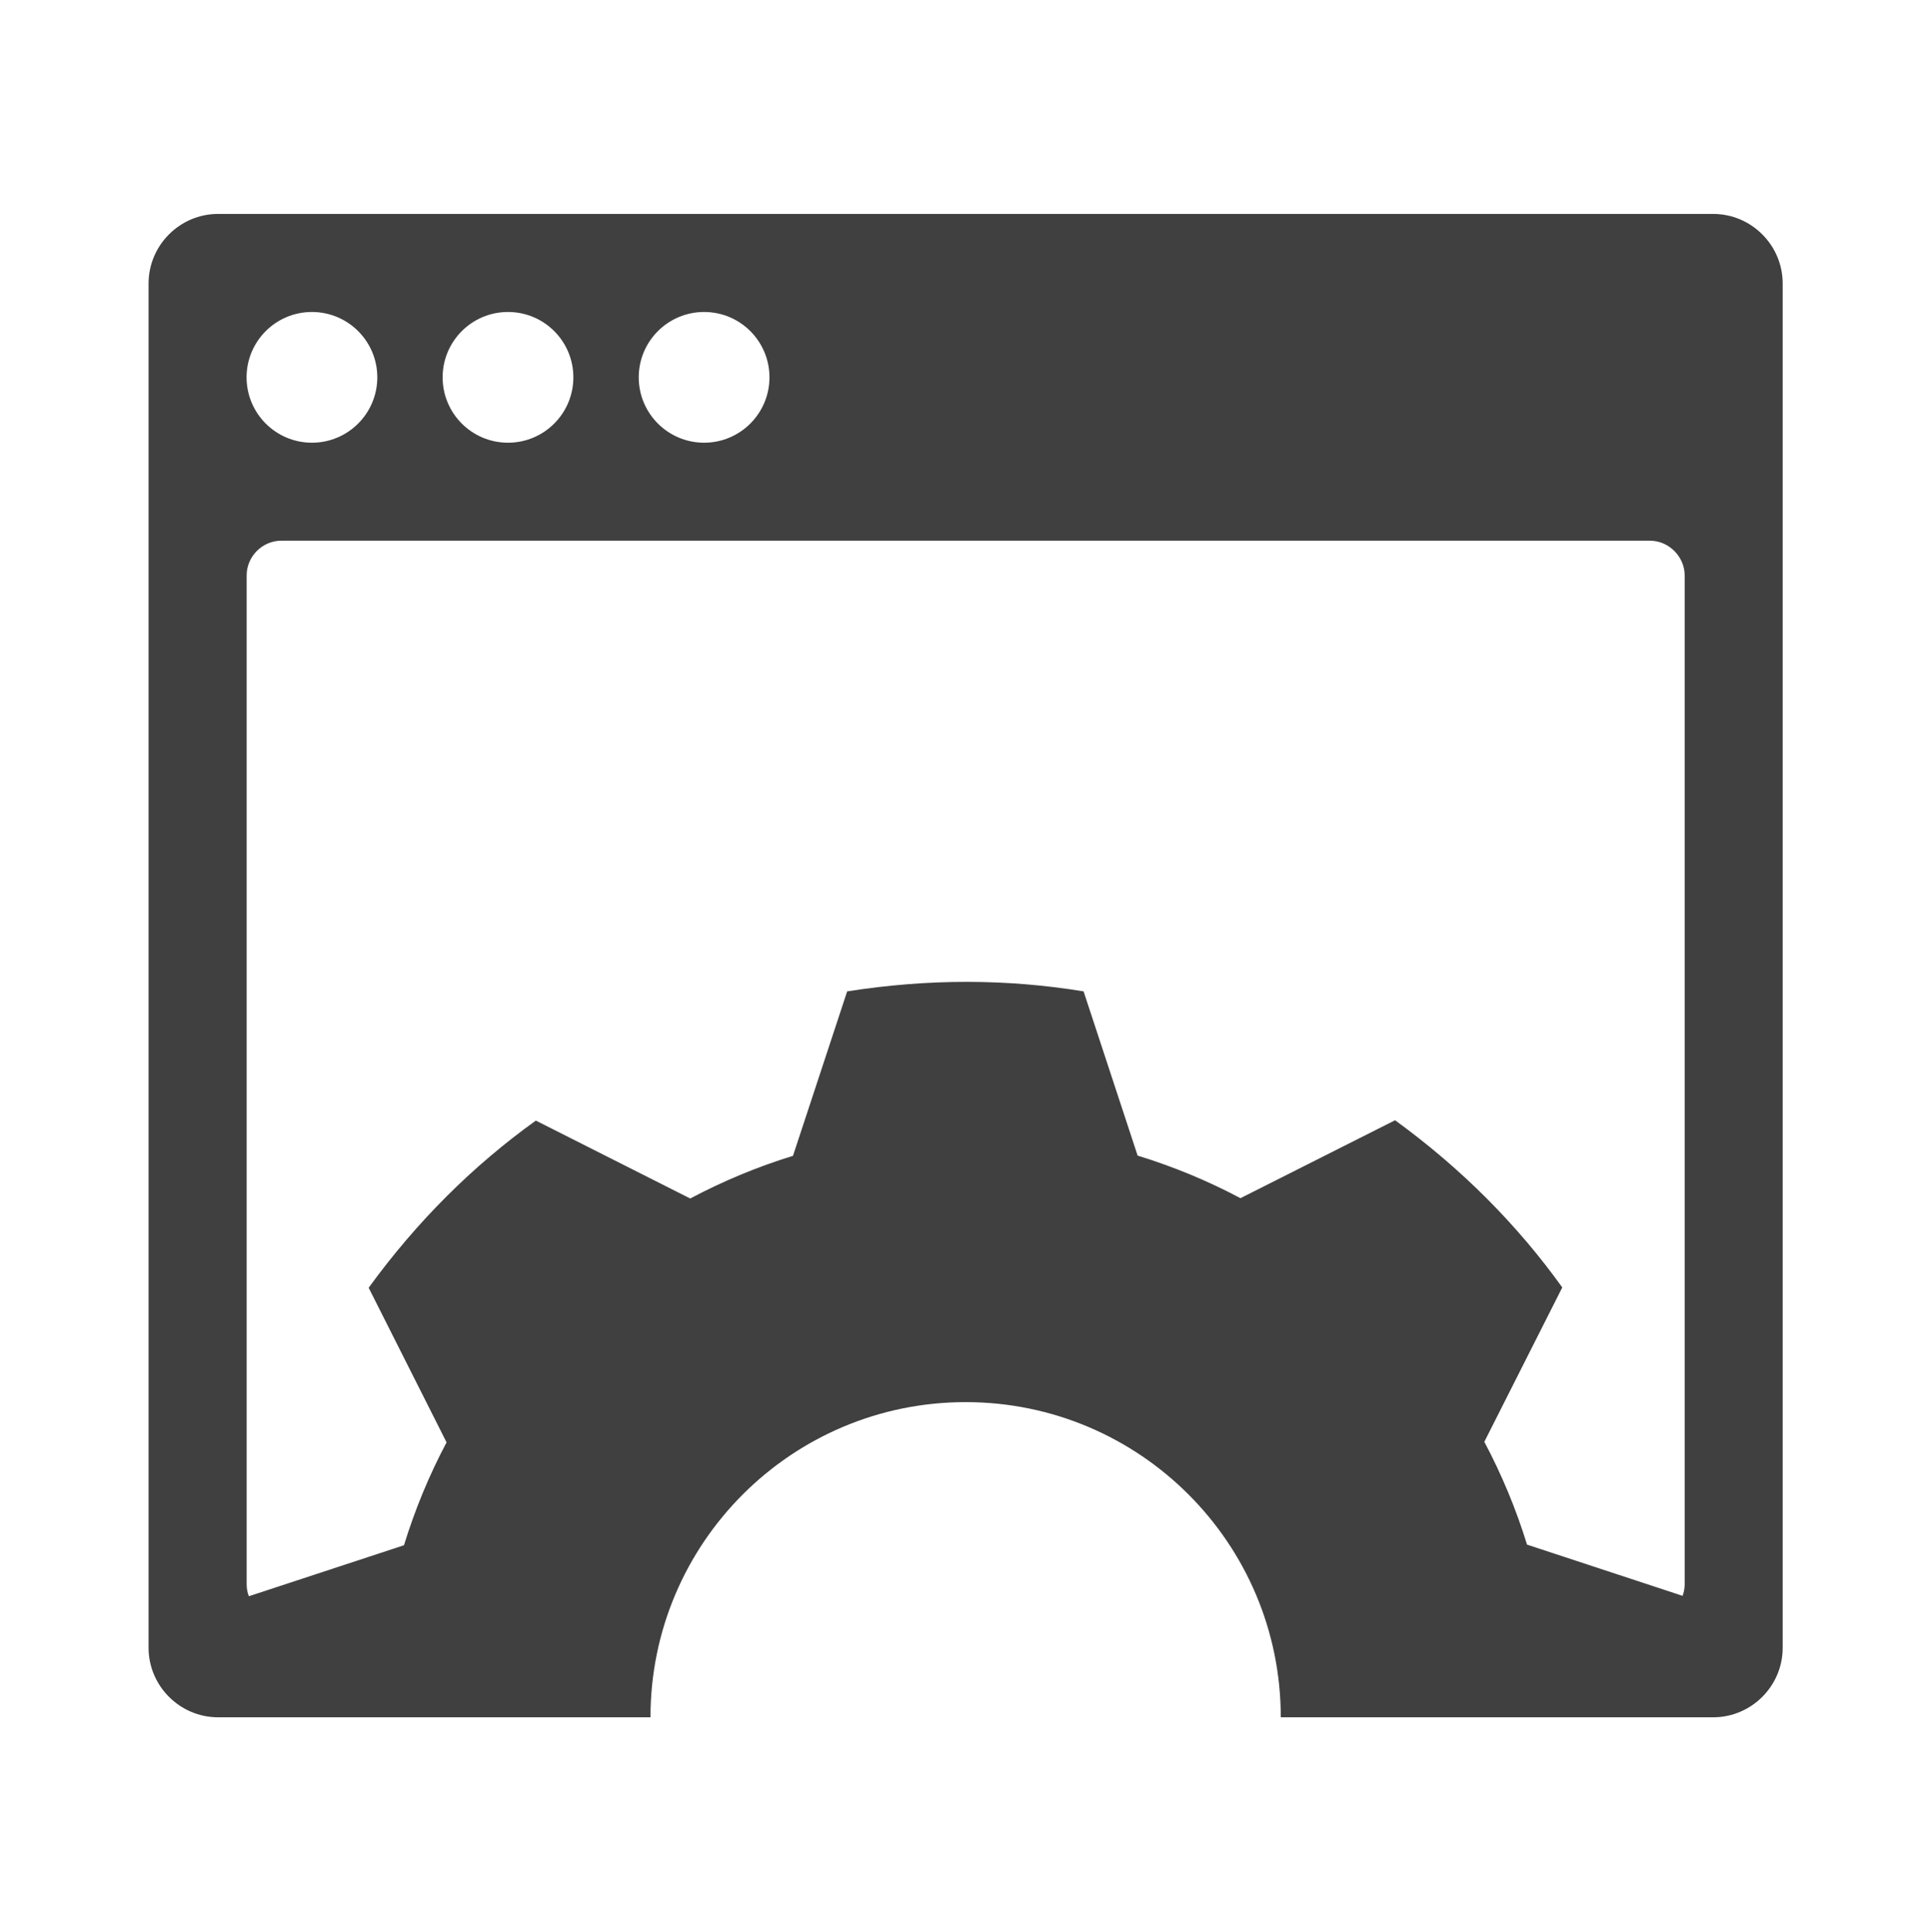
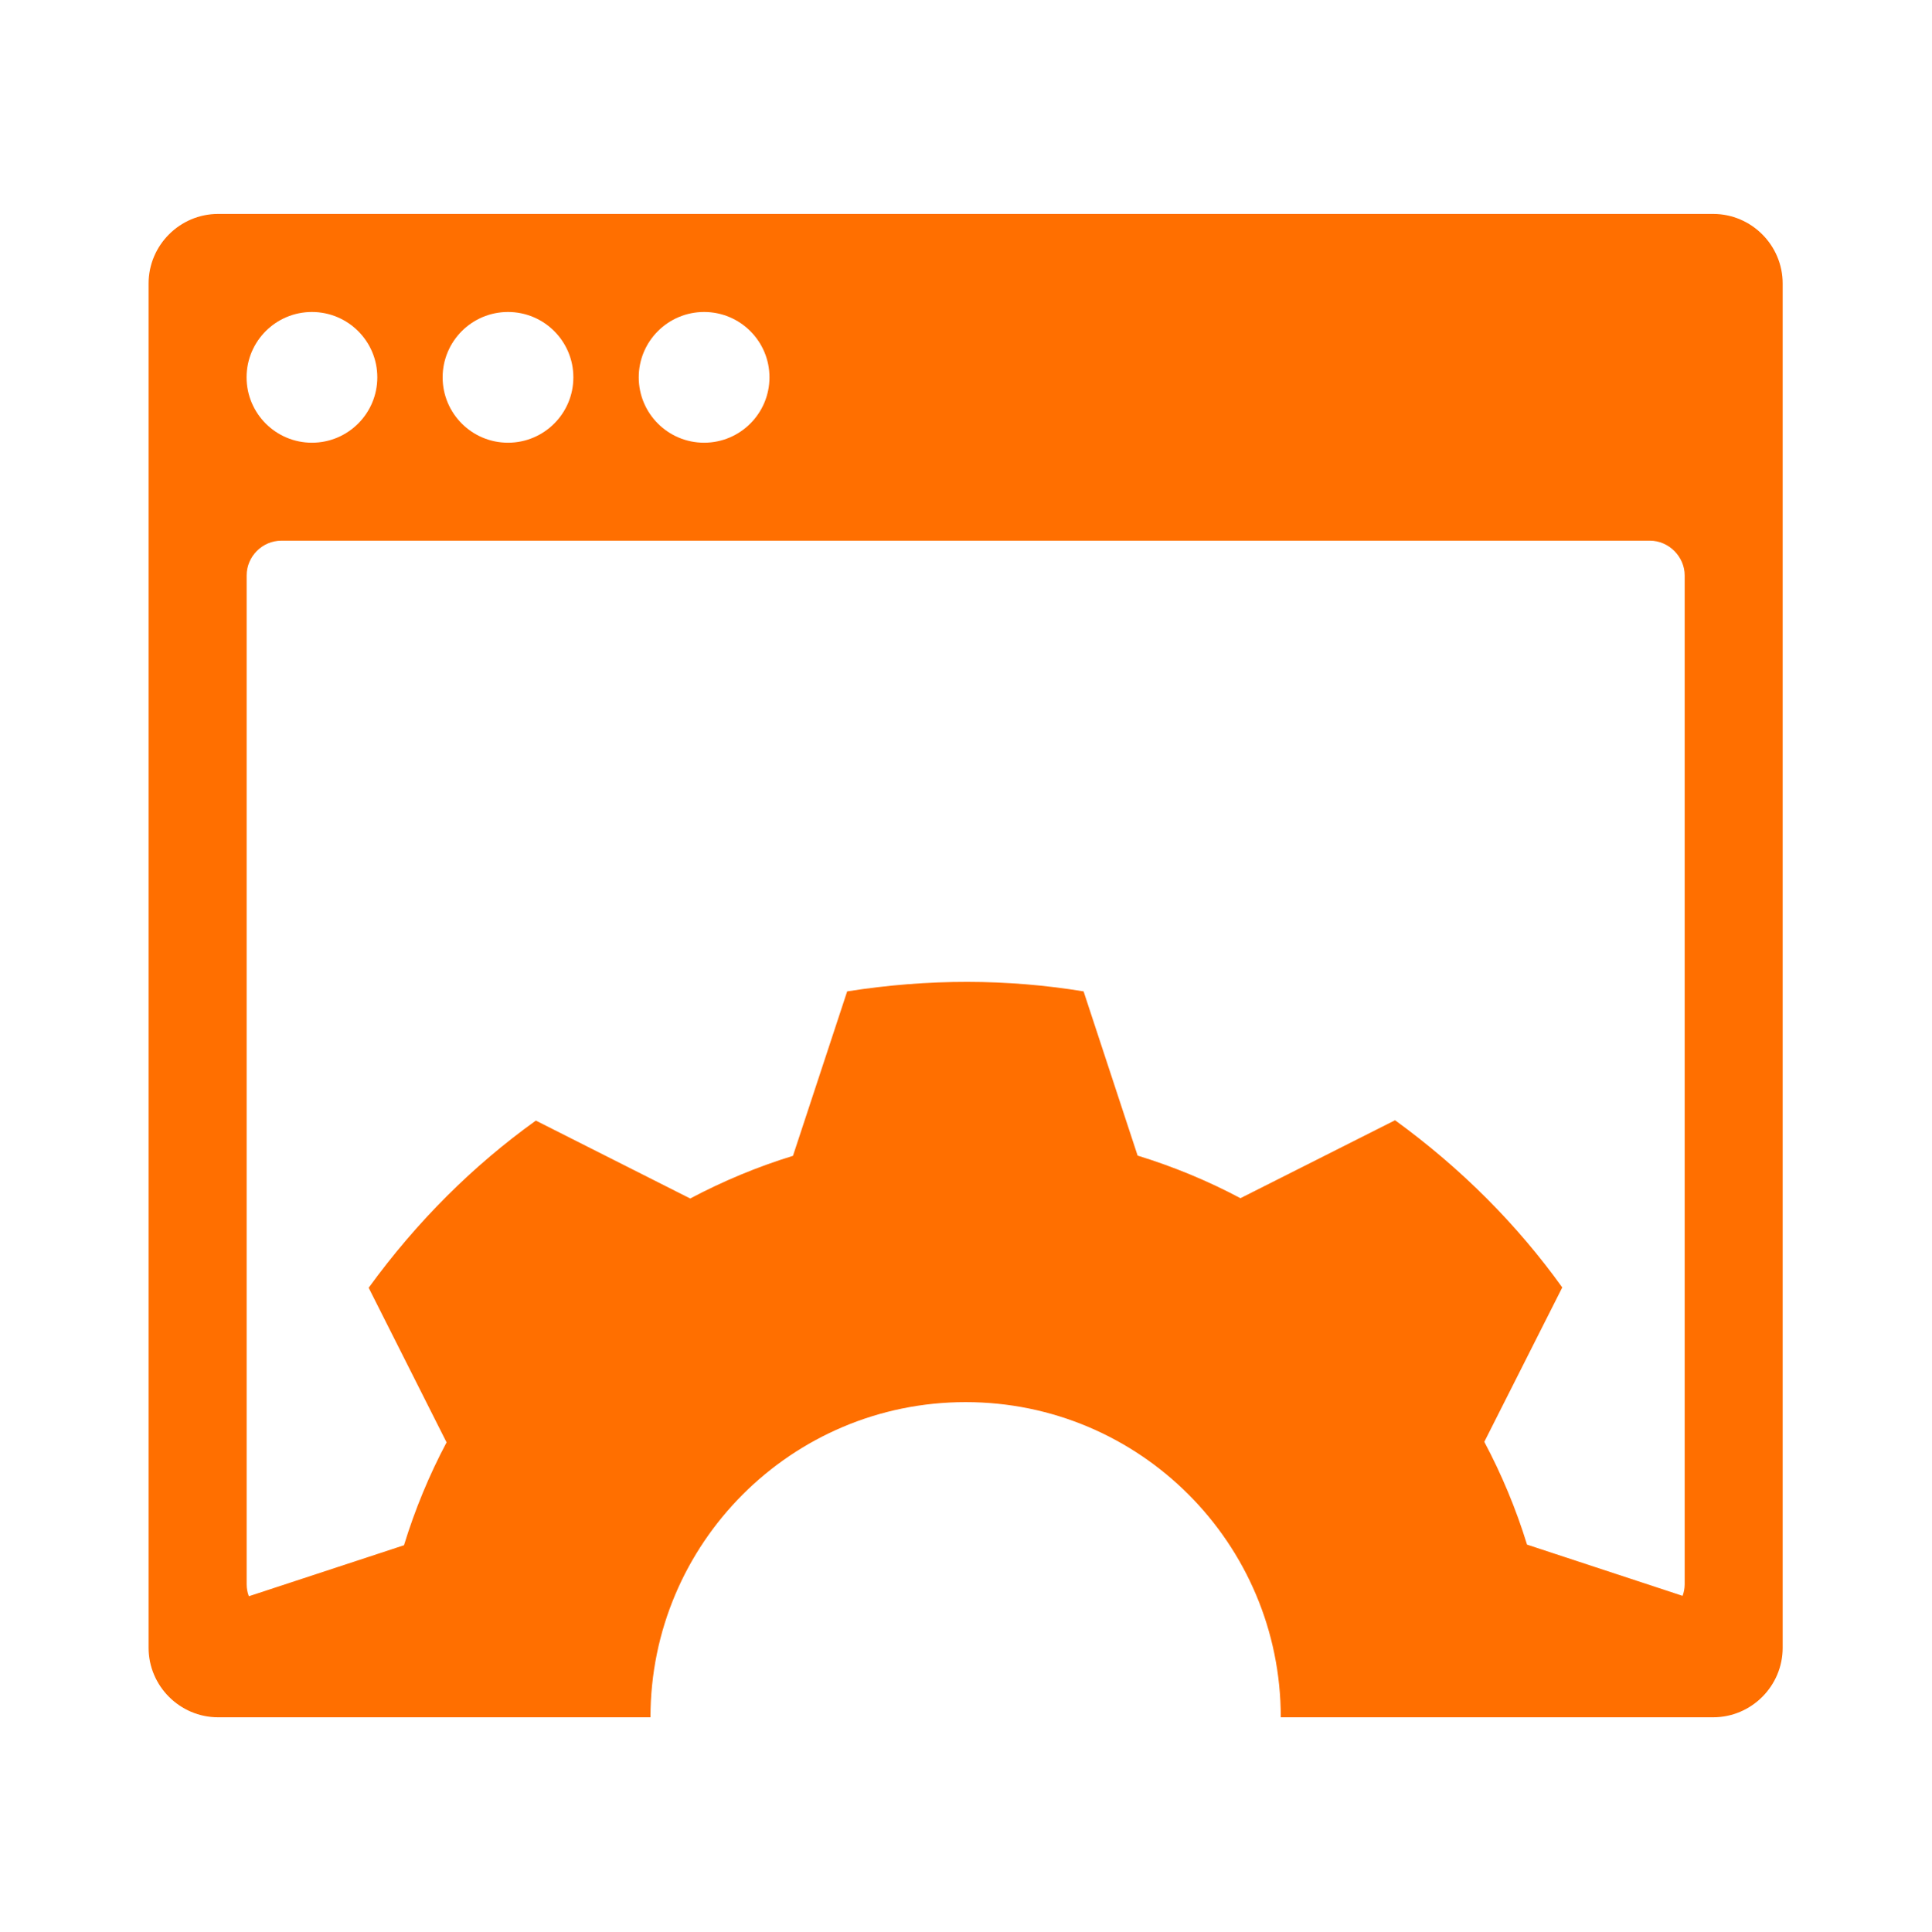
<svg xmlns="http://www.w3.org/2000/svg" version="1.1" id="Layer_1" x="0px" y="0px" width="73.701px" height="73.701px" viewBox="0 0 73.701 73.701" enable-background="new 0 0 73.701 73.701" xml:space="preserve">
-   <path id="Website_Optimization_1_" fill-rule="evenodd" clip-rule="evenodd" fill="#404041" d="M11.904,11.906  c1.377,0,2.495,1.117,2.495,2.494c0,1.377-1.117,2.495-2.495,2.495c-1.377,0-2.494-1.117-2.494-2.495  C9.41,13.023,10.527,11.906,11.904,11.906L11.904,11.906z M36.851,53.509c6.642,0,12.027,5.386,12.027,12.028  c5.501,0,11.001,0,16.501,0c1.46,0,2.653-1.194,2.653-2.652c0-19.019,0-33.048,0-52.066c0-1.46-1.193-2.655-2.653-2.655  c-19.02,0-38.037,0-57.056,0c-1.459,0-2.653,1.195-2.653,2.655c-0.001,19.02,0,33.048,0,52.066c0,1.456,1.194,2.652,2.653,2.652  c5.5,0,11,0,16.501,0C24.824,58.895,30.209,53.509,36.851,53.509L36.851,53.509z M64.212,60.902l-5.936-1.955  c-0.421-1.368-0.97-2.68-1.63-3.923l2.975-5.892c-1.722-2.396-3.836-4.529-6.381-6.38l-5.901,2.974  c-1.241-0.66-2.555-1.204-3.924-1.625l-2.062-6.267c-2.912-0.478-5.914-0.489-9.023,0l-2.068,6.276  c-1.368,0.42-2.679,0.97-3.922,1.628l-5.891-2.973c-2.396,1.72-4.529,3.835-6.38,6.379l2.973,5.901  c-0.66,1.243-1.205,2.559-1.625,3.926l-5.92,1.946c-0.054-0.14-0.084-0.293-0.084-0.452c0-13.741,0-24.765,0-38.506  c0-0.723,0.597-1.325,1.327-1.325c17.03,0,35.194,0,52.224,0c0.729,0,1.328,0.615,1.328,1.325c0,13.742,0,24.765,0,38.506  C64.291,60.618,64.262,60.765,64.212,60.902L64.212,60.902z M26.871,11.906c1.377,0,2.494,1.117,2.494,2.494  c0,1.377-1.117,2.495-2.494,2.495c-1.377,0-2.495-1.117-2.495-2.495C24.376,13.023,25.494,11.906,26.871,11.906L26.871,11.906z   M19.387,11.906c1.378,0,2.494,1.117,2.494,2.494c0,1.377-1.116,2.495-2.494,2.495c-1.378,0-2.495-1.117-2.495-2.495  C16.893,13.023,18.009,11.906,19.387,11.906z" />
+   <path id="Website_Optimization_1_" fill-rule="evenodd" clip-rule="evenodd" fill="#ff6f00" d="M11.904,11.906  c1.377,0,2.495,1.117,2.495,2.494c0,1.377-1.117,2.495-2.495,2.495c-1.377,0-2.494-1.117-2.494-2.495  C9.41,13.023,10.527,11.906,11.904,11.906L11.904,11.906z M36.851,53.509c6.642,0,12.027,5.386,12.027,12.028  c5.501,0,11.001,0,16.501,0c1.46,0,2.653-1.194,2.653-2.652c0-19.019,0-33.048,0-52.066c0-1.46-1.193-2.655-2.653-2.655  c-19.02,0-38.037,0-57.056,0c-1.459,0-2.653,1.195-2.653,2.655c-0.001,19.02,0,33.048,0,52.066c0,1.456,1.194,2.652,2.653,2.652  c5.5,0,11,0,16.501,0C24.824,58.895,30.209,53.509,36.851,53.509L36.851,53.509z M64.212,60.902l-5.936-1.955  c-0.421-1.368-0.97-2.68-1.63-3.923l2.975-5.892c-1.722-2.396-3.836-4.529-6.381-6.38l-5.901,2.974  c-1.241-0.66-2.555-1.204-3.924-1.625l-2.062-6.267c-2.912-0.478-5.914-0.489-9.023,0l-2.068,6.276  c-1.368,0.42-2.679,0.97-3.922,1.628l-5.891-2.973c-2.396,1.72-4.529,3.835-6.38,6.379l2.973,5.901  c-0.66,1.243-1.205,2.559-1.625,3.926l-5.92,1.946c-0.054-0.14-0.084-0.293-0.084-0.452c0-13.741,0-24.765,0-38.506  c0-0.723,0.597-1.325,1.327-1.325c17.03,0,35.194,0,52.224,0c0.729,0,1.328,0.615,1.328,1.325c0,13.742,0,24.765,0,38.506  C64.291,60.618,64.262,60.765,64.212,60.902L64.212,60.902z M26.871,11.906c1.377,0,2.494,1.117,2.494,2.494  c0,1.377-1.117,2.495-2.494,2.495c-1.377,0-2.495-1.117-2.495-2.495C24.376,13.023,25.494,11.906,26.871,11.906L26.871,11.906z   M19.387,11.906c1.378,0,2.494,1.117,2.494,2.494c0,1.377-1.116,2.495-2.494,2.495c-1.378,0-2.495-1.117-2.495-2.495  C16.893,13.023,18.009,11.906,19.387,11.906z" />
</svg>
